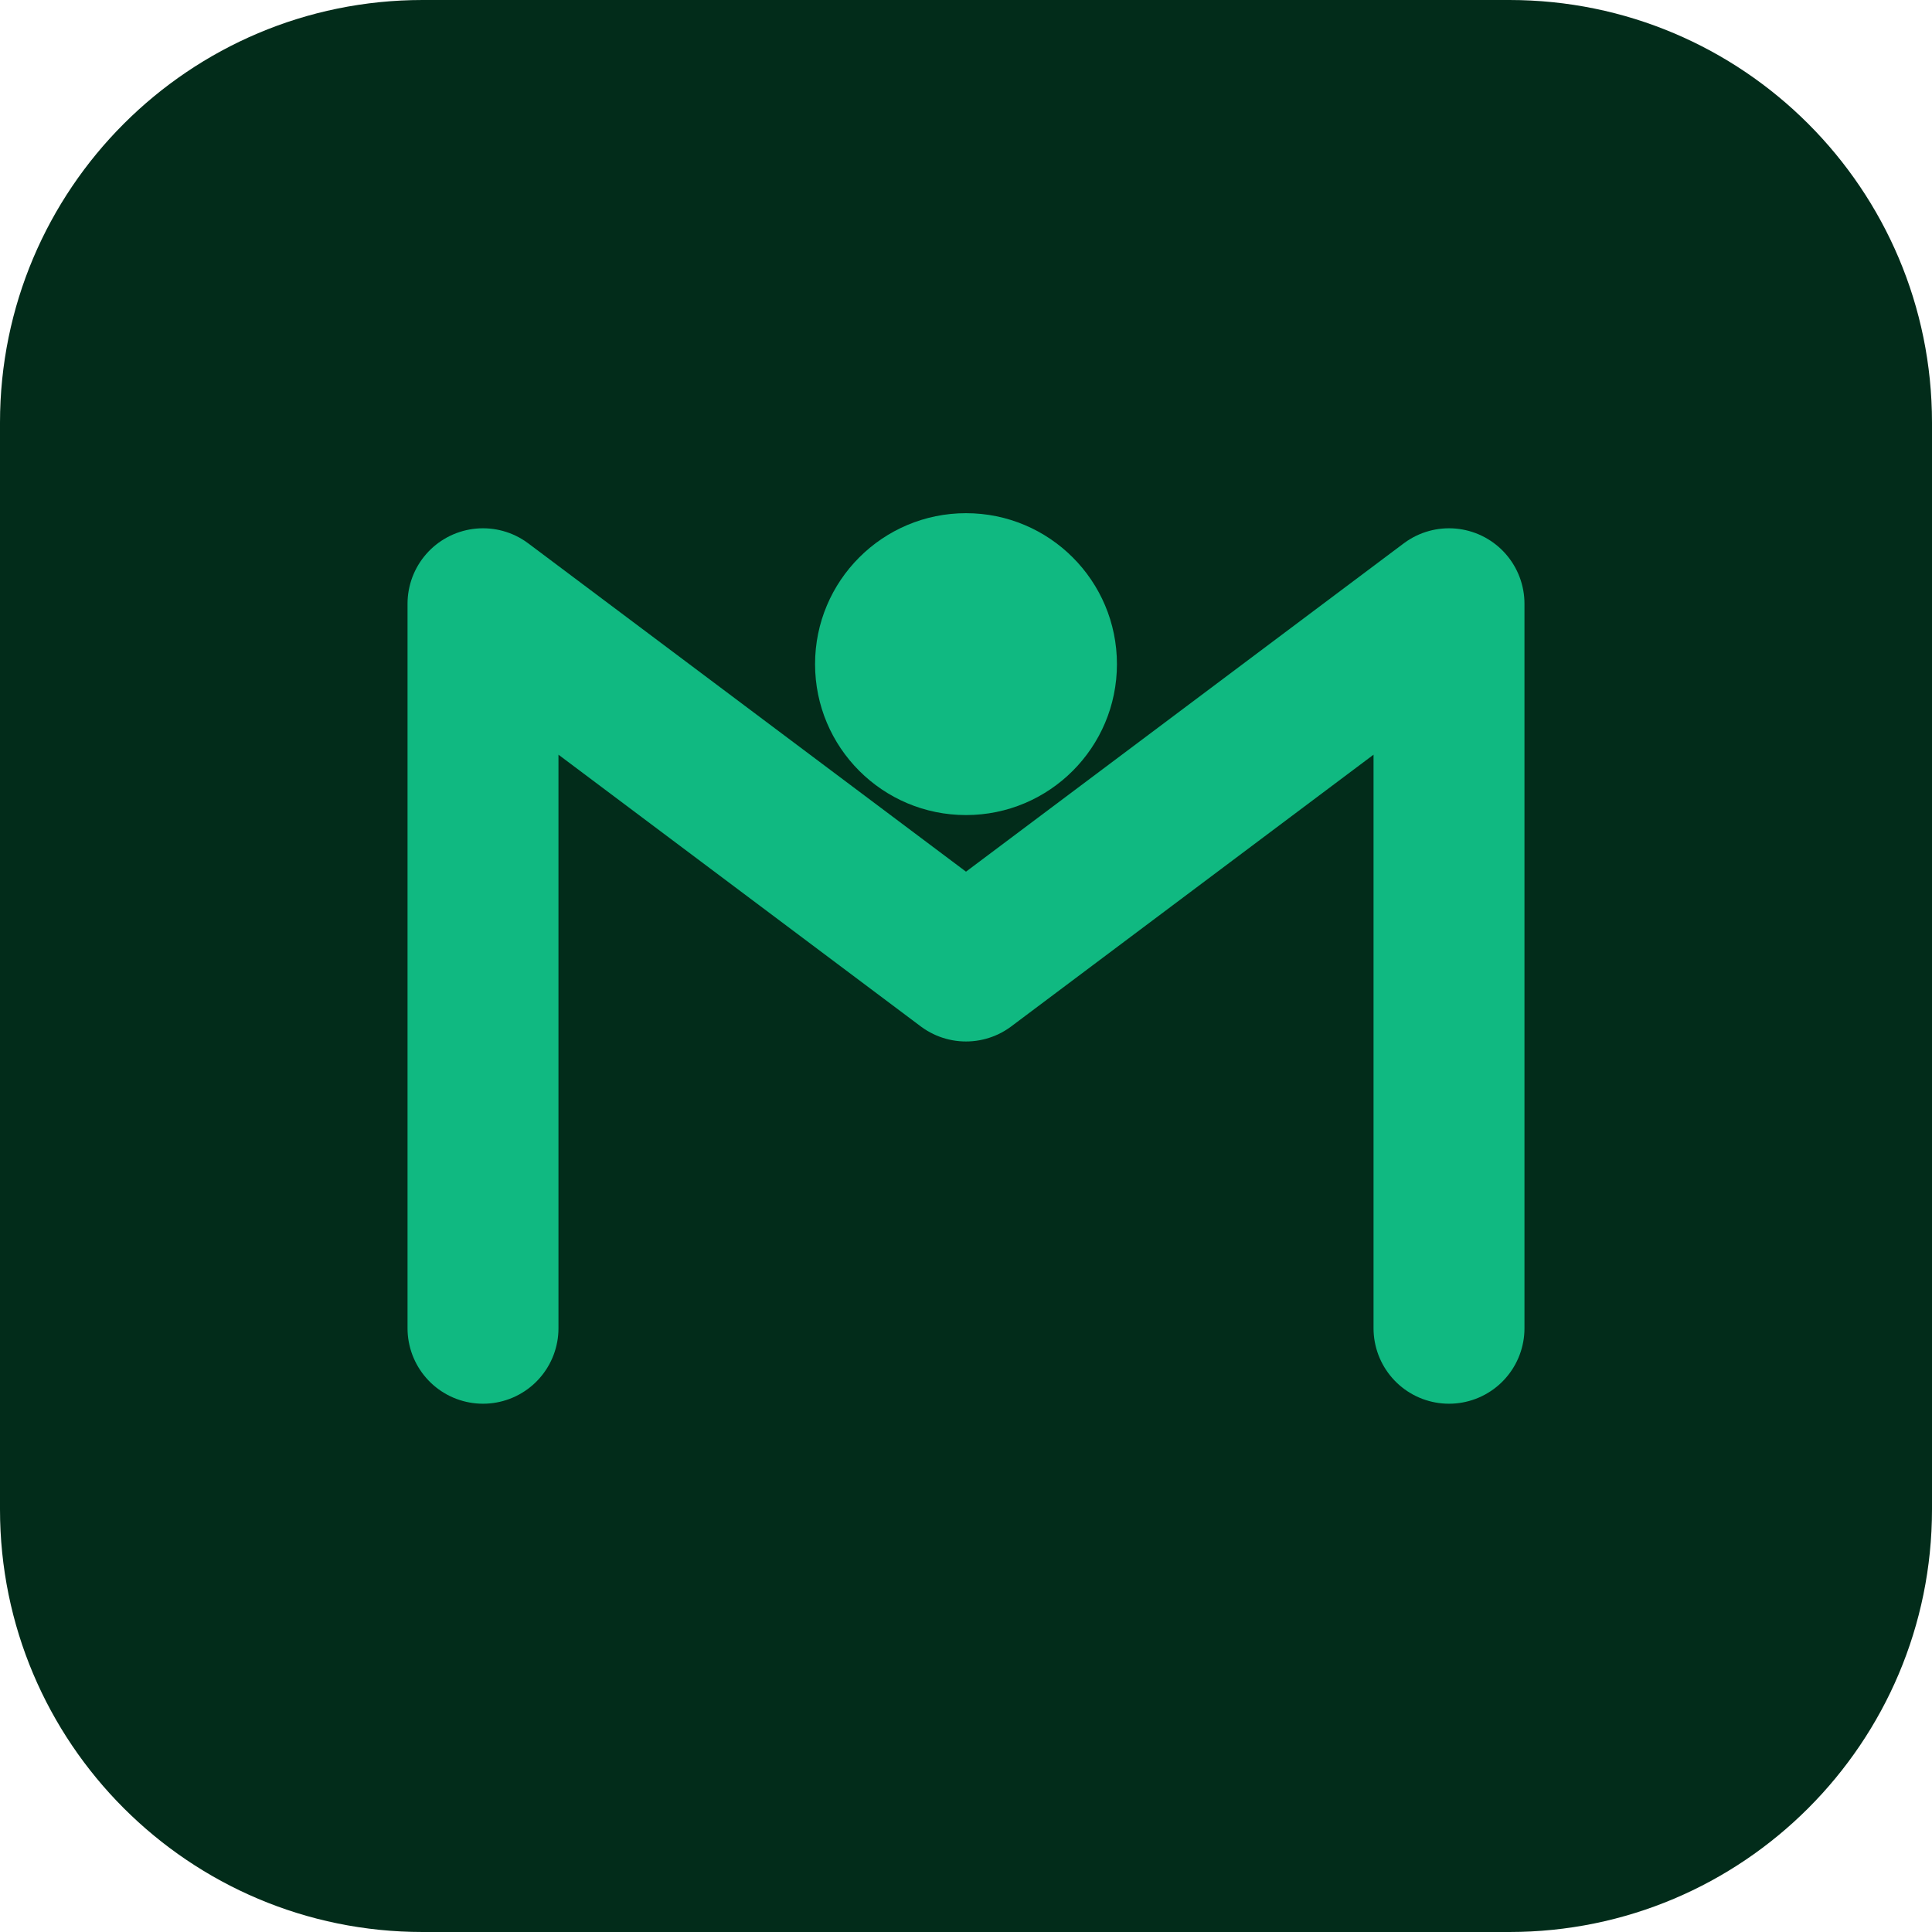
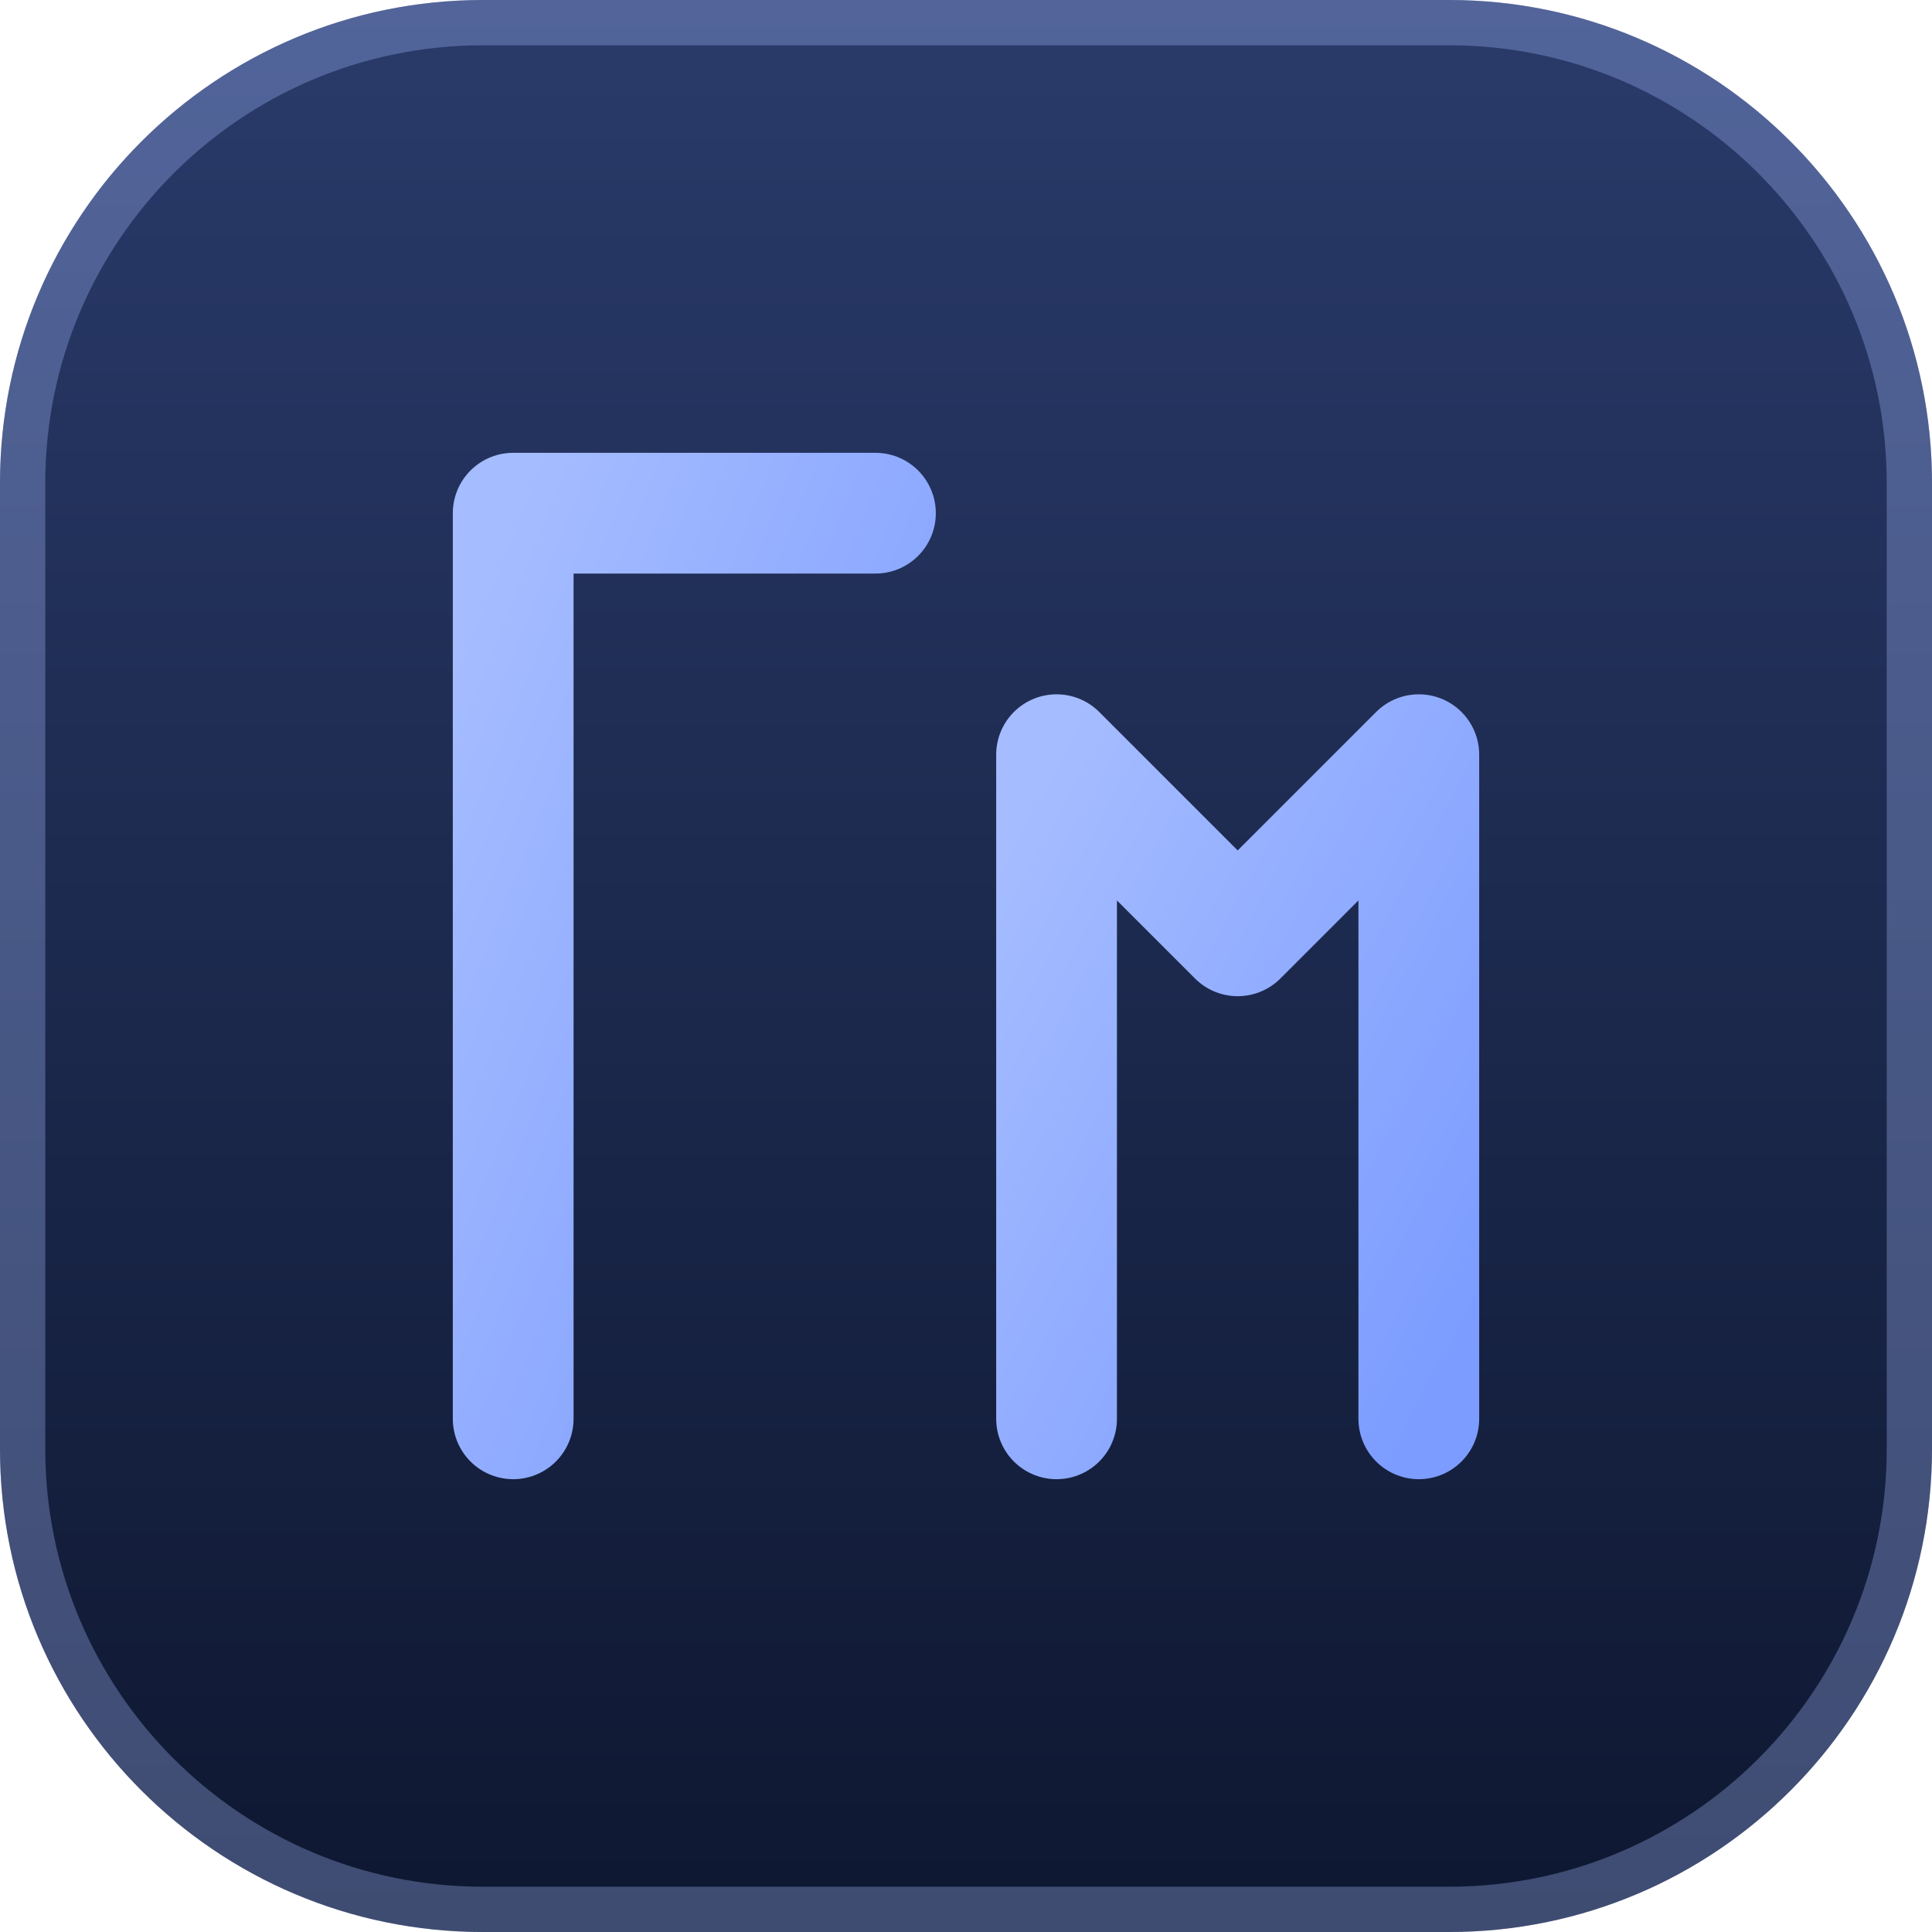
- <svg xmlns="http://www.w3.org/2000/svg" viewBox="0 0 64 64" width="64" height="64">
-   <rect width="64" height="64" rx="14" fill="#022C1A" />
-   <path d="M16 44V20l16 12 16-12v24" fill="none" stroke="#10B981" stroke-width="5" stroke-linecap="round" stroke-linejoin="round" />
-   <circle cx="32" cy="22" r="5" fill="#10B981" />
+ <svg xmlns="http://www.w3.org/2000/svg" viewBox="0 0 64 64" width="64" height="64" role="img" aria-label="Blueprint-First">
+   <defs>
+     <linearGradient id="bfSurface" x1="0" y1="0" x2="0" y2="1">
+       <stop offset="0" stop-color="#2A3B6B" />
+       <stop offset="1" stop-color="#0E1730" />
+     </linearGradient>
+     <linearGradient id="bfStroke" x1="0" y1="0" x2="1" y2="1">
+       <stop offset="0" stop-color="#A5BCFF" />
+       <stop offset="1" stop-color="#7C9CFF" />
+     </linearGradient>
+   </defs>
+   <rect width="64" height="64" rx="16" fill="url(#bfSurface)" />
+   <rect x="0.75" y="0.75" width="62.5" height="62.5" rx="15.25" fill="none" stroke="#A5BCFF" stroke-opacity="0.32" stroke-width="1.5" />
+   <path d="M17 47V17h12" fill="none" stroke="url(#bfStroke)" stroke-width="4" stroke-linecap="round" stroke-linejoin="round" />
+   <path d="M35 47V25l6 6 6-6v22" fill="none" stroke="url(#bfStroke)" stroke-width="4" stroke-linecap="round" stroke-linejoin="round" />
</svg>
